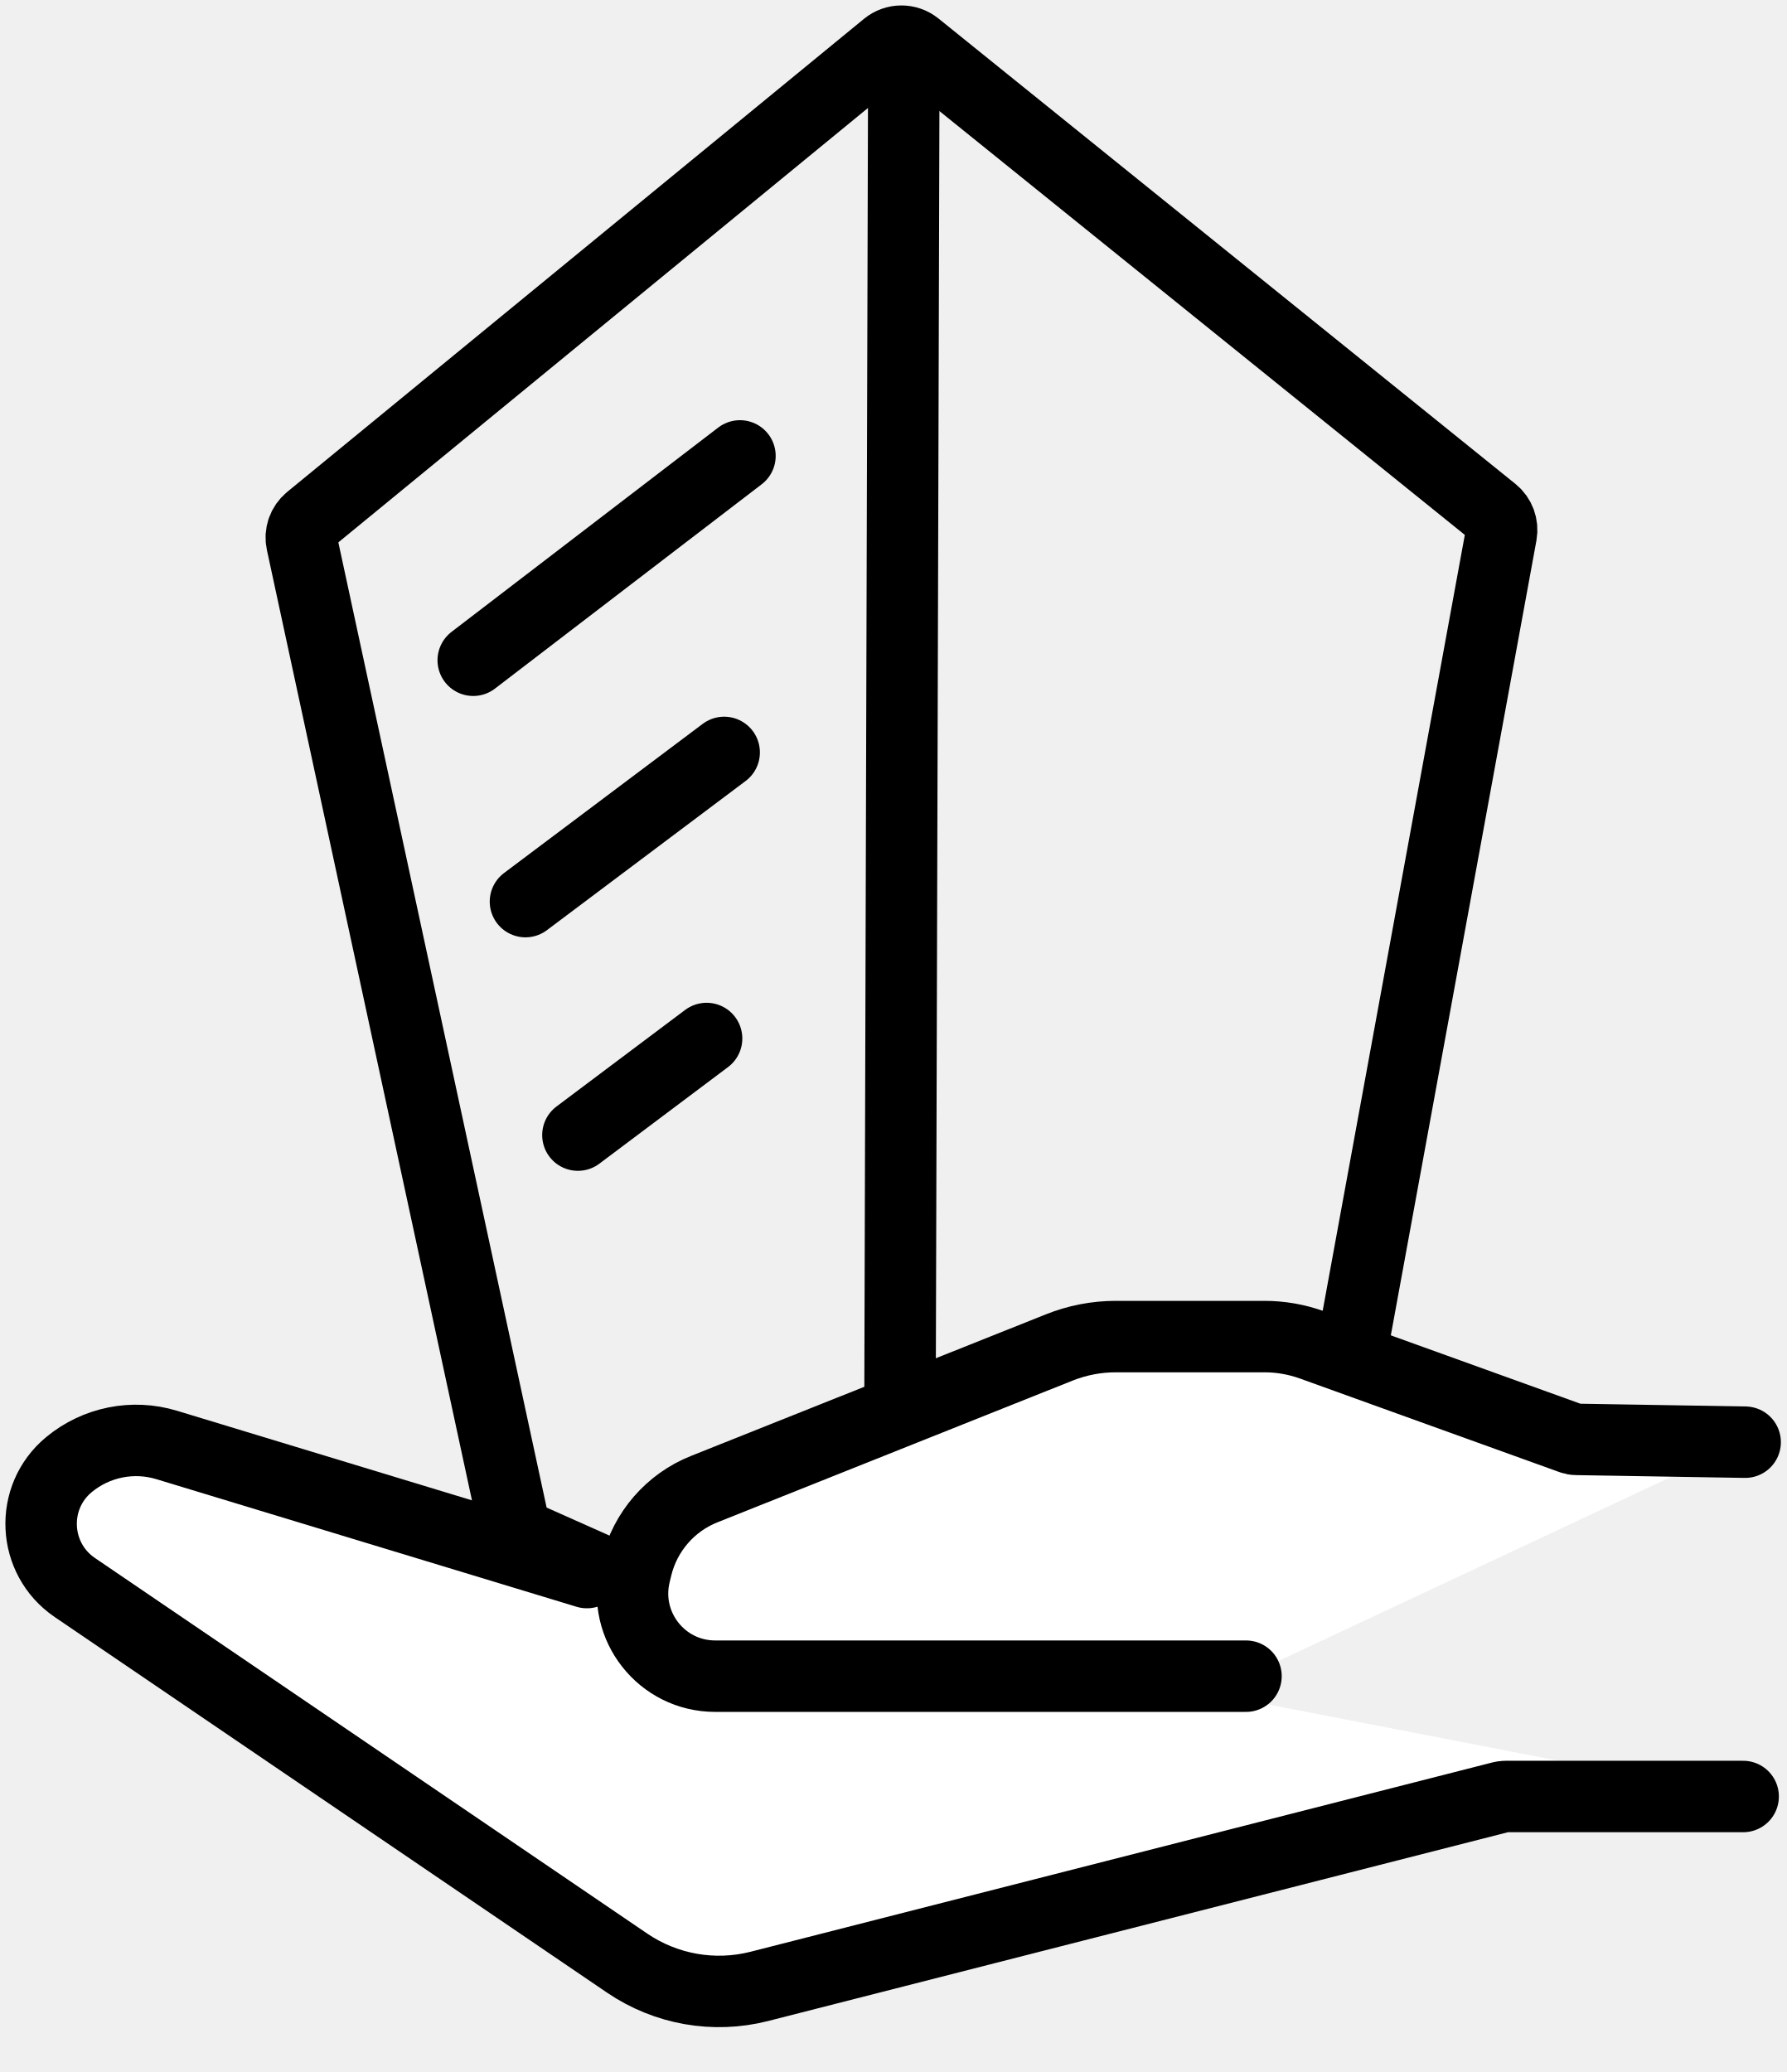
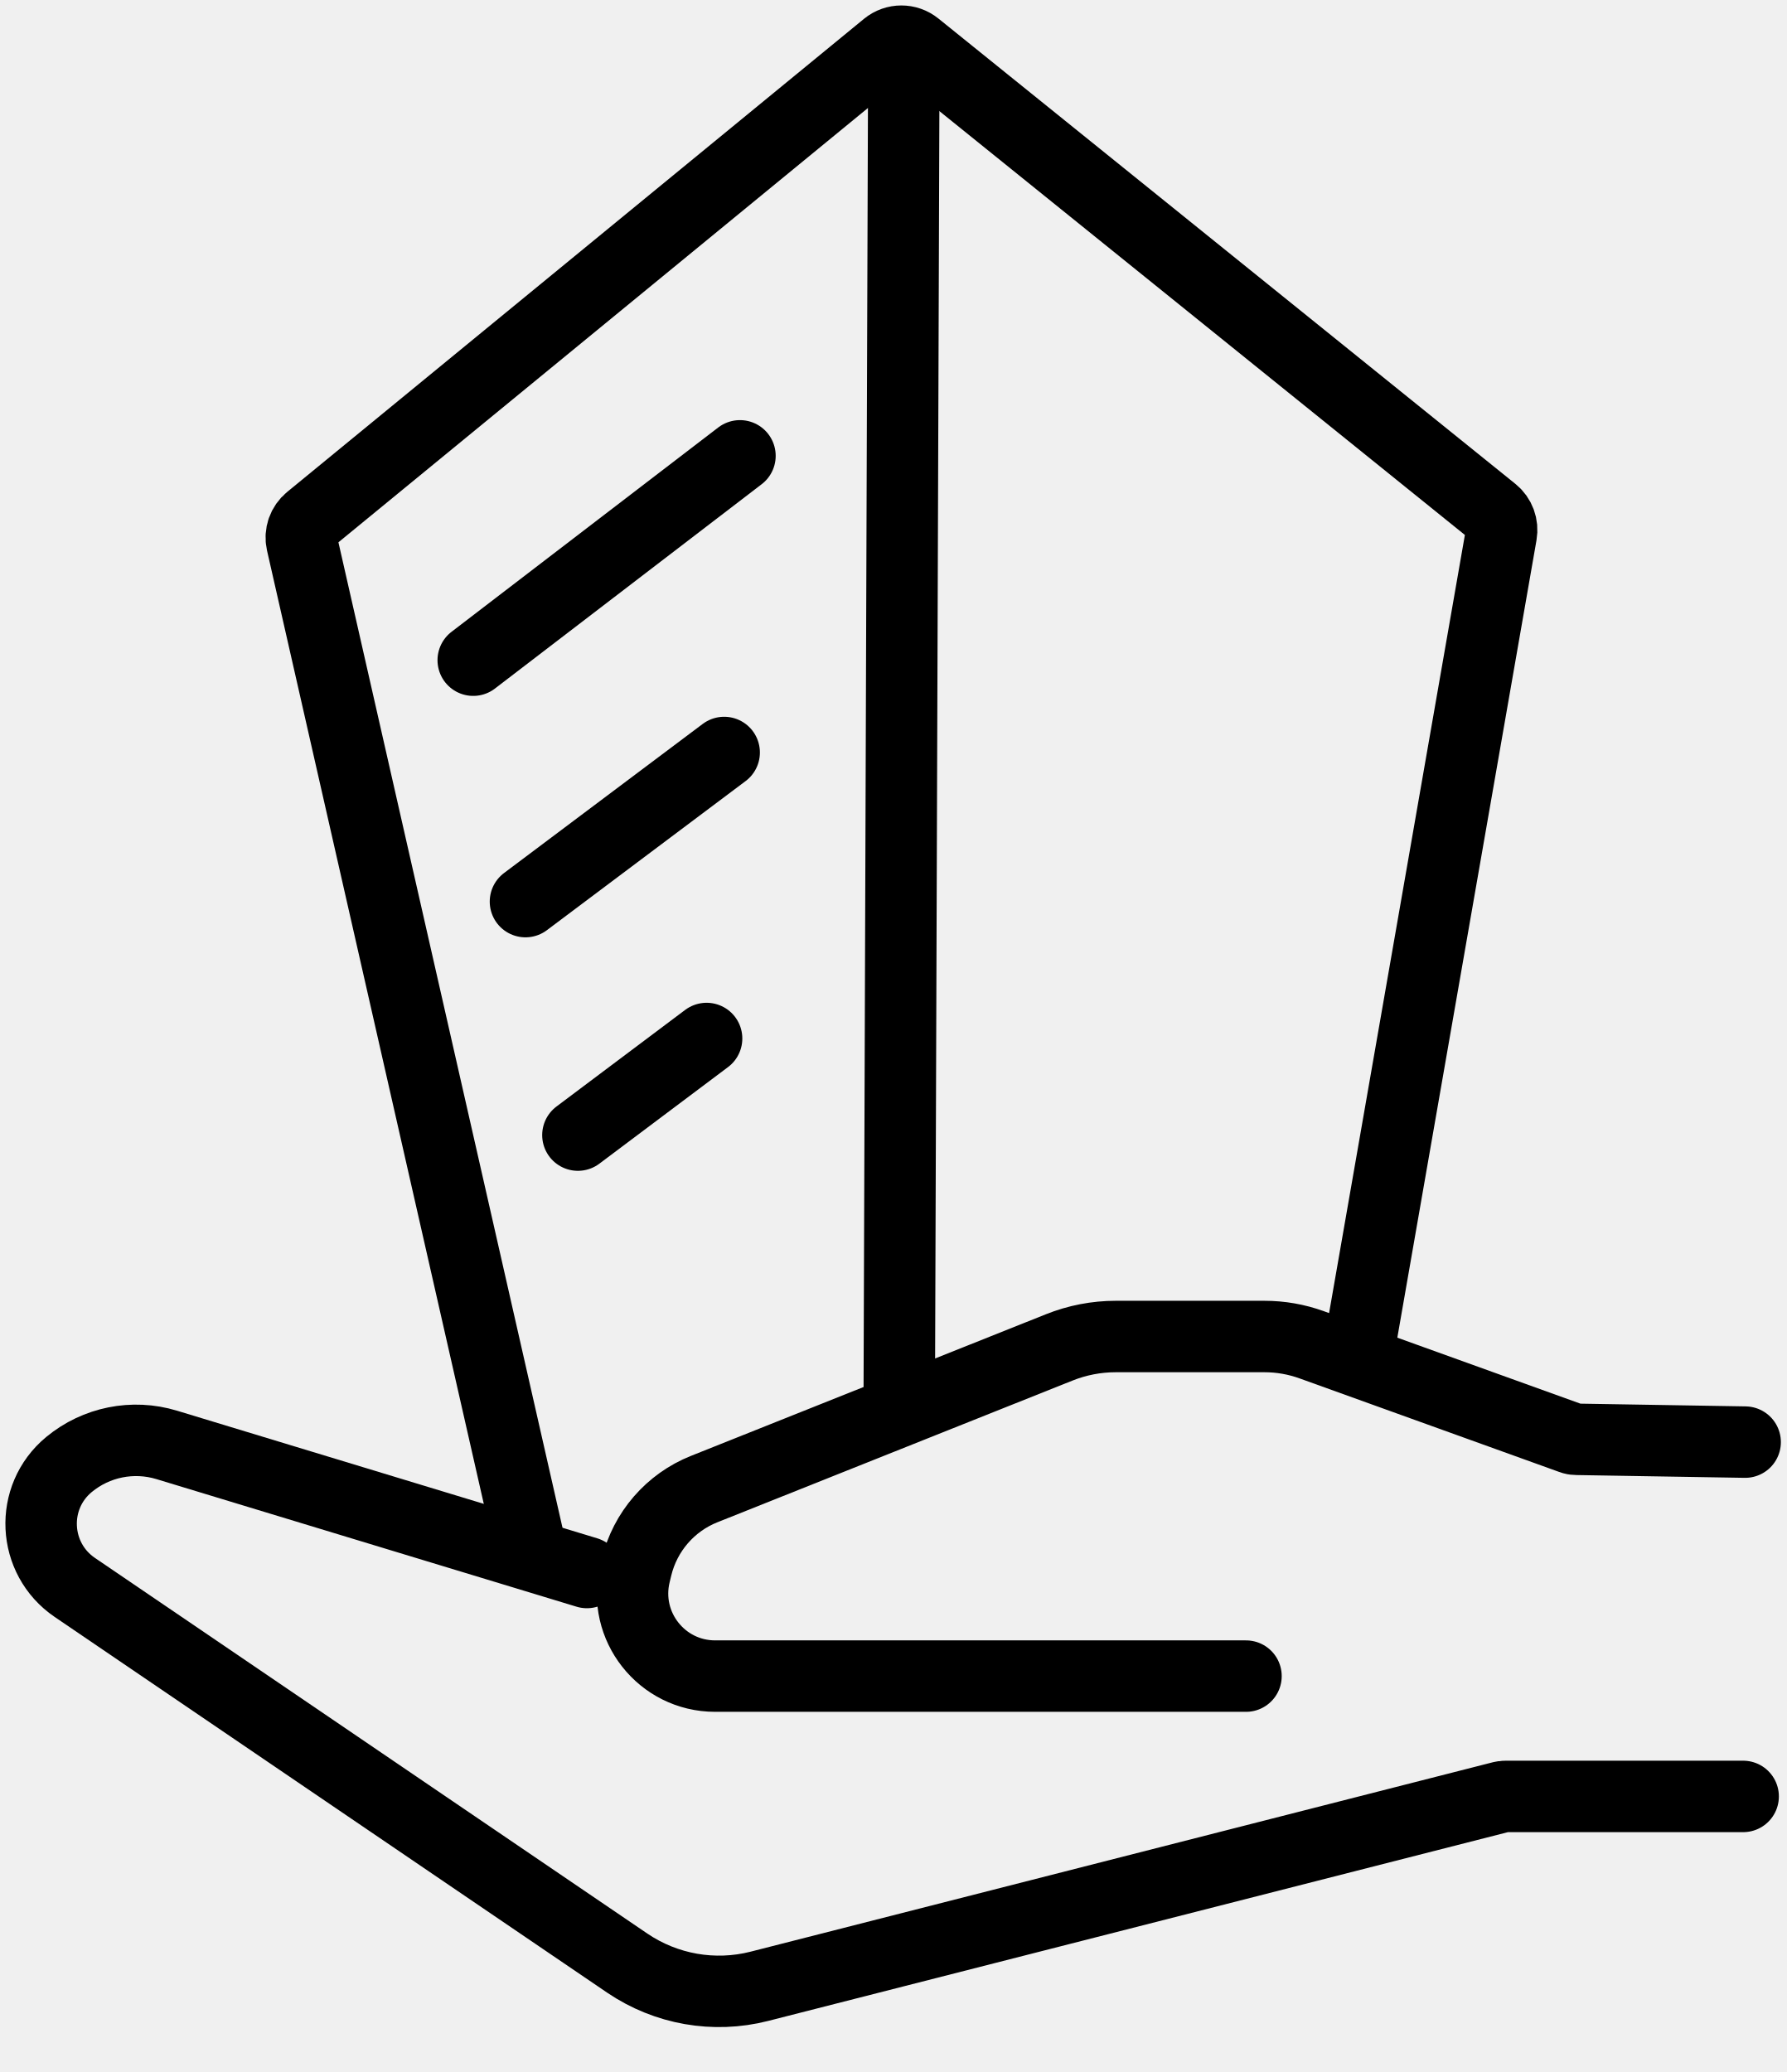
<svg xmlns="http://www.w3.org/2000/svg" width="25" height="29" viewBox="0 0 25 29" fill="none">
-   <g clip-path="url(#clip0_774_9644)">
-     <path d="M18.482 21.281L21.011 7.475C21.032 7.357 20.988 7.238 20.896 7.163L12.82 0.648C12.7 0.552 12.529 0.552 12.409 0.65L4.336 7.272C4.241 7.35 4.198 7.474 4.224 7.592L7.18 21.292C7.202 21.393 7.271 21.478 7.366 21.521L12.497 23.808C12.579 23.844 12.671 23.845 12.753 23.811L18.286 21.521C18.389 21.48 18.462 21.387 18.482 21.279V21.281Z" stroke="black" stroke-miterlimit="10" />
-     <path d="M12.65 0.648L12.584 23.812" stroke="black" stroke-miterlimit="10" />
-     <path d="M24.396 25.144H21.068C21.05 25.144 21.032 25.147 21.014 25.151L10.626 27.802C9.993 27.963 9.322 27.845 8.78 27.478L1.047 22.219C0.454 21.815 0.413 20.955 0.966 20.498C1.346 20.184 1.859 20.08 2.333 20.224L8.214 22.01" fill="white" />
-     <path d="M24.396 25.144H21.068C21.05 25.144 21.032 25.147 21.014 25.151L10.626 27.802C9.993 27.963 9.322 27.845 8.78 27.478L1.047 22.219C0.454 21.815 0.413 20.955 0.966 20.498C1.346 20.184 1.859 20.08 2.333 20.224L8.214 22.01" stroke="black" stroke-linecap="round" stroke-linejoin="round" />
-     <path d="M17.438 23.46H10.009C9.26 23.46 8.71 22.759 8.885 22.031L8.908 21.936C9.028 21.439 9.381 21.031 9.856 20.842L14.823 18.86C15.075 18.759 15.344 18.707 15.615 18.707H17.696C17.922 18.707 18.145 18.746 18.358 18.822L21.993 20.133C22.016 20.141 22.039 20.146 22.064 20.146L24.424 20.185" fill="white" />
-     <path d="M17.438 23.46H10.009C9.26 23.46 8.71 22.759 8.885 22.031L8.908 21.936C9.028 21.439 9.381 21.031 9.856 20.842L14.823 18.86C15.075 18.759 15.344 18.707 15.615 18.707H17.696C17.922 18.707 18.145 18.746 18.358 18.822L21.993 20.133C22.016 20.141 22.039 20.146 22.064 20.146L24.424 20.185" stroke="black" stroke-linecap="round" stroke-linejoin="round" />
-     <path d="M6.623 9.241L10.356 6.381" stroke="black" stroke-linecap="round" stroke-linejoin="round" />
-     <path d="M7.354 12.619L10.135 10.531" stroke="black" stroke-linecap="round" stroke-linejoin="round" />
+   <g clip-path="url(#clip0_1299_11182)">
+     <path d="M19 19L21.011 7.476C21.032 7.357 20.988 7.238 20.896 7.163L12.82 0.649C12.7 0.552 12.529 0.552 12.409 0.65L4.336 7.272C4.241 7.35 4.198 7.474 4.224 7.592L7.5 22" stroke="black" stroke-miterlimit="10" />
+     <path d="M12.65 0.649L12.584 19.949" stroke="black" stroke-miterlimit="10" />
+     <path d="M24.396 25.143H21.068C21.05 25.143 21.032 25.146 21.014 25.15L10.626 27.801C9.993 27.962 9.322 27.844 8.78 27.477L1.047 22.218C0.454 21.814 0.413 20.954 0.966 20.497C1.346 20.183 1.859 20.079 2.333 20.223L8.214 22.009" stroke="black" stroke-linecap="round" stroke-linejoin="round" />
+     <path d="M17.438 23.459H10.009C9.26 23.459 8.71 22.759 8.885 22.031L8.908 21.936C9.028 21.438 9.381 21.03 9.856 20.841L14.823 18.859C15.075 18.758 15.344 18.706 15.615 18.706H17.696C17.922 18.706 18.145 18.745 18.358 18.822L21.993 20.132C22.016 20.141 22.039 20.145 22.064 20.145L24.424 20.184" stroke="black" stroke-linecap="round" stroke-linejoin="round" />
+     <path d="M6.623 9.24L10.356 6.38" stroke="black" stroke-linecap="round" stroke-linejoin="round" />
+     <path d="M7.354 12.619L10.135 10.532" stroke="black" stroke-linecap="round" stroke-linejoin="round" />
    <path d="M8.088 15.887L9.889 14.535" stroke="black" stroke-linecap="round" stroke-linejoin="round" />
  </g>
  <defs>
-     <clipPath id="clip0_774_9644">
+     <clipPath id="clip0_1299_11182">
      <rect width="25" height="28.448" fill="white" />
    </clipPath>
  </defs>
</svg>
